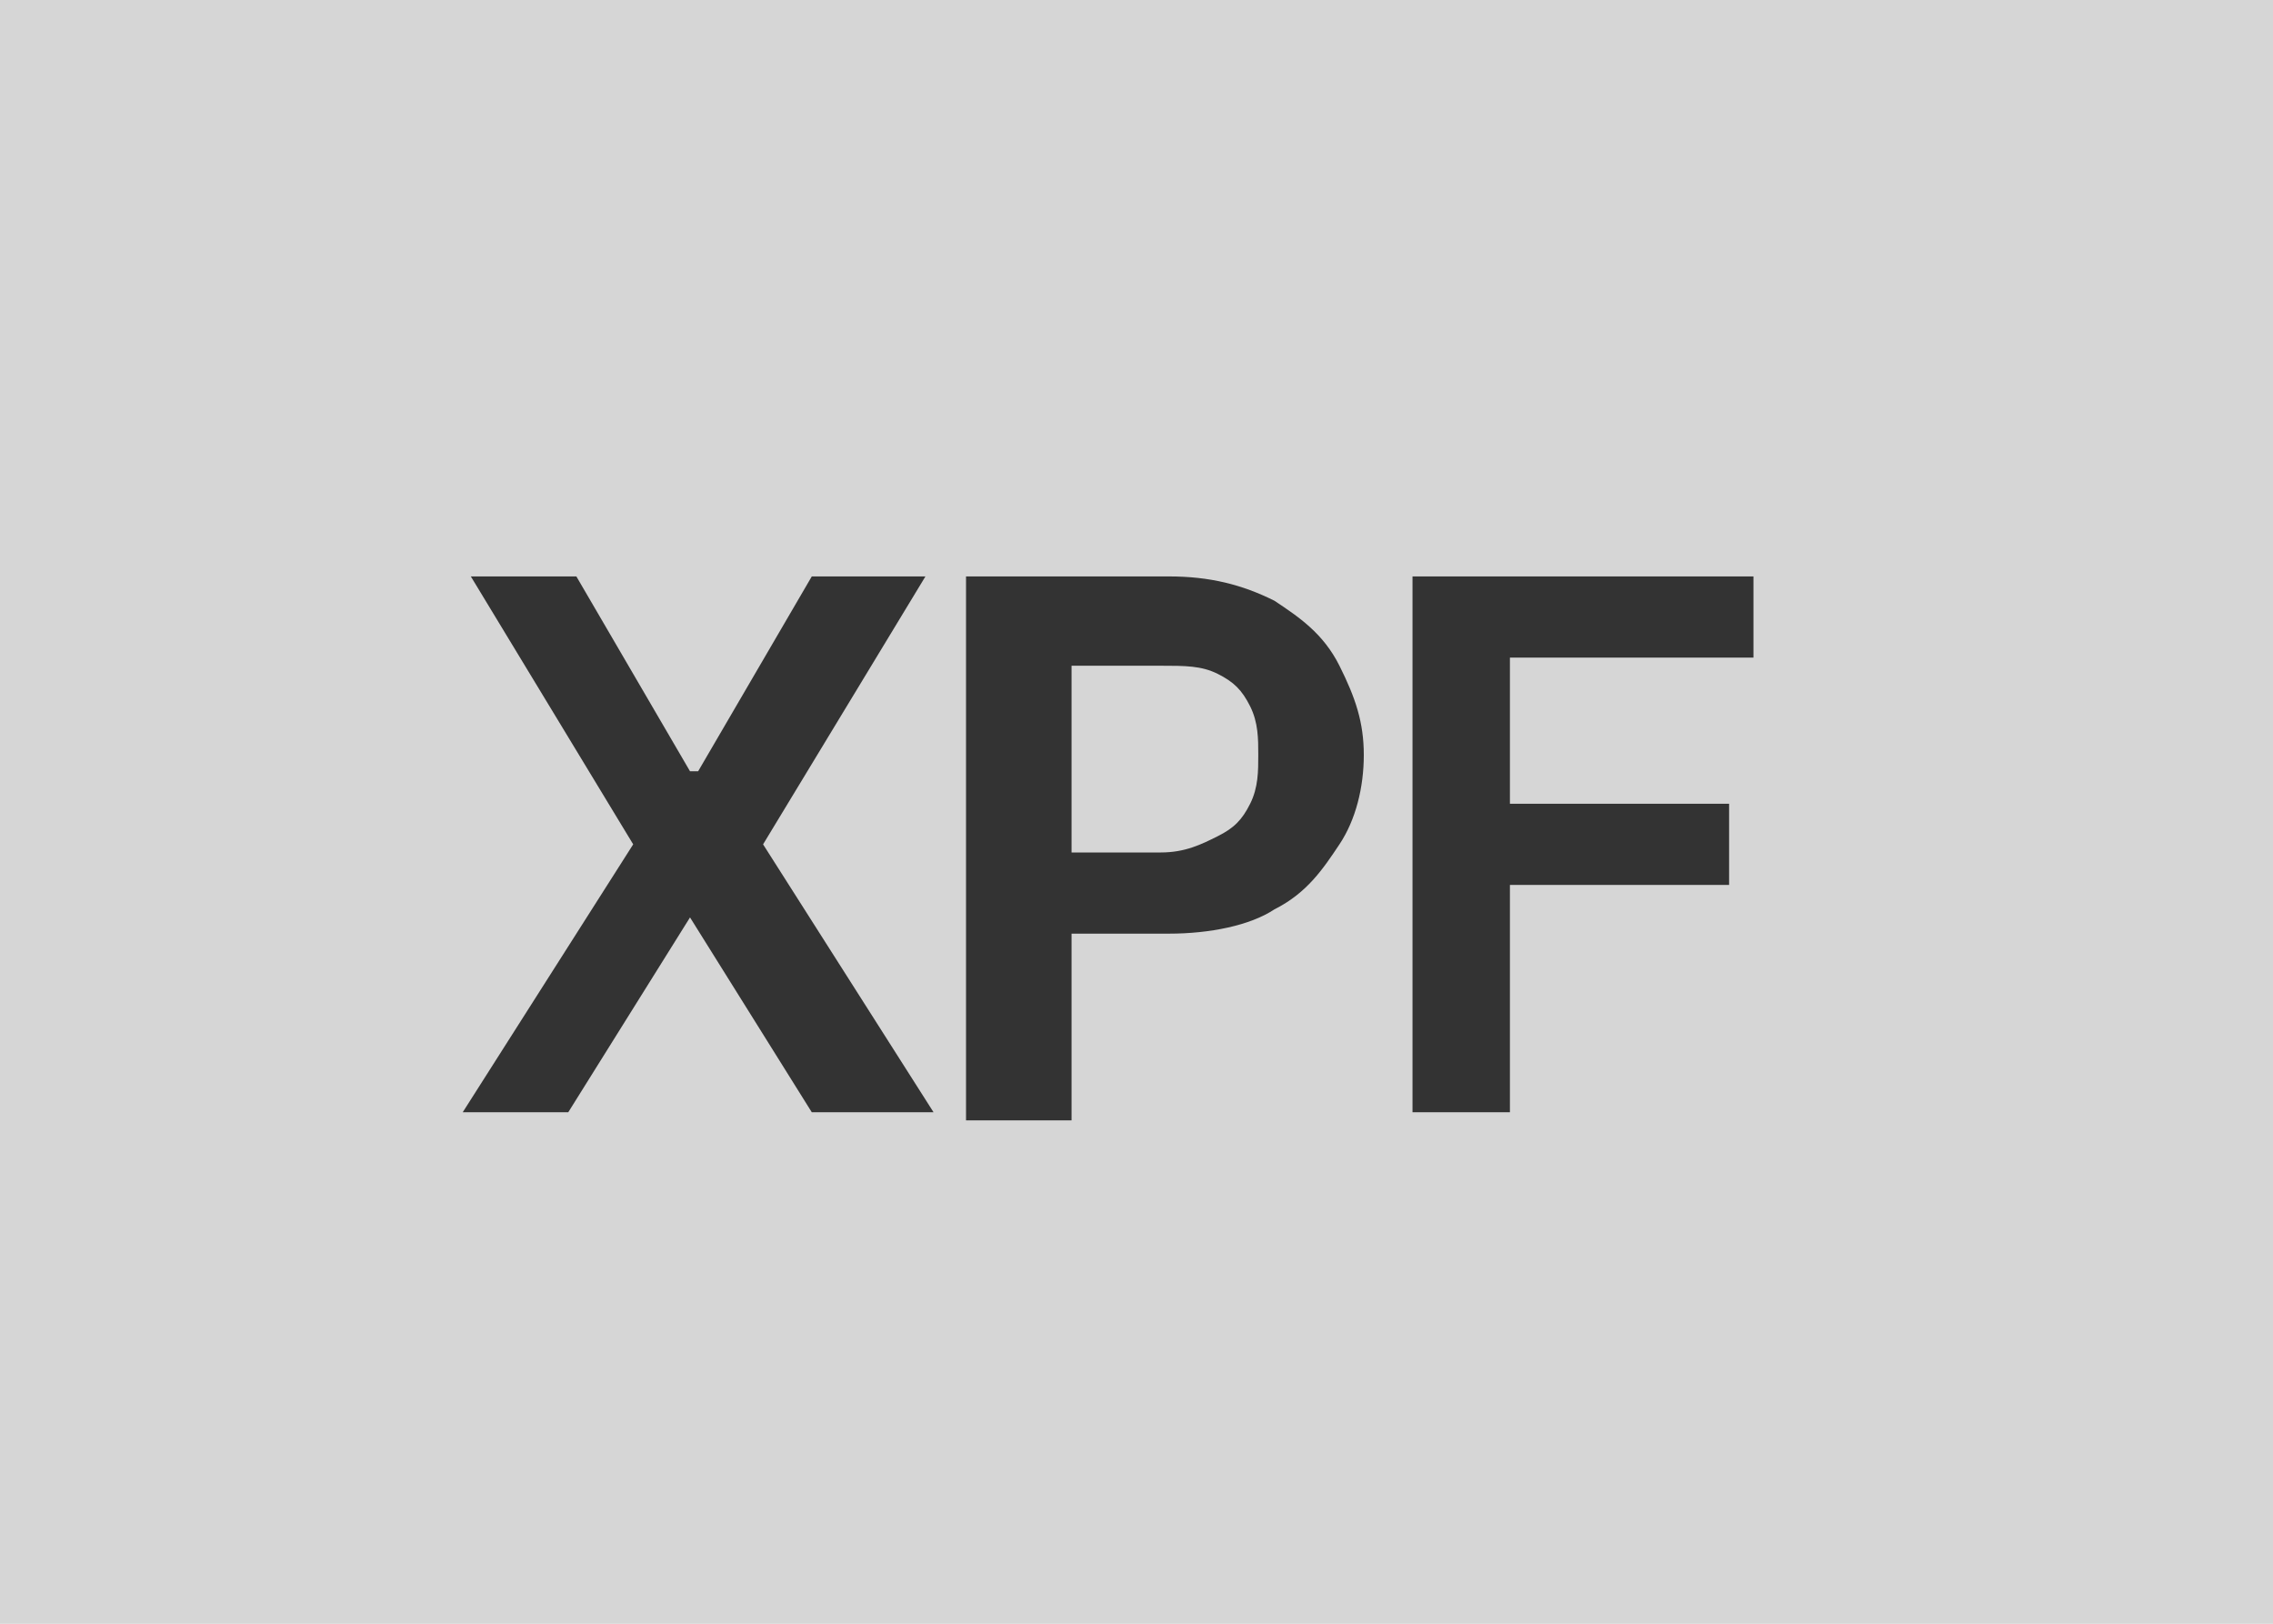
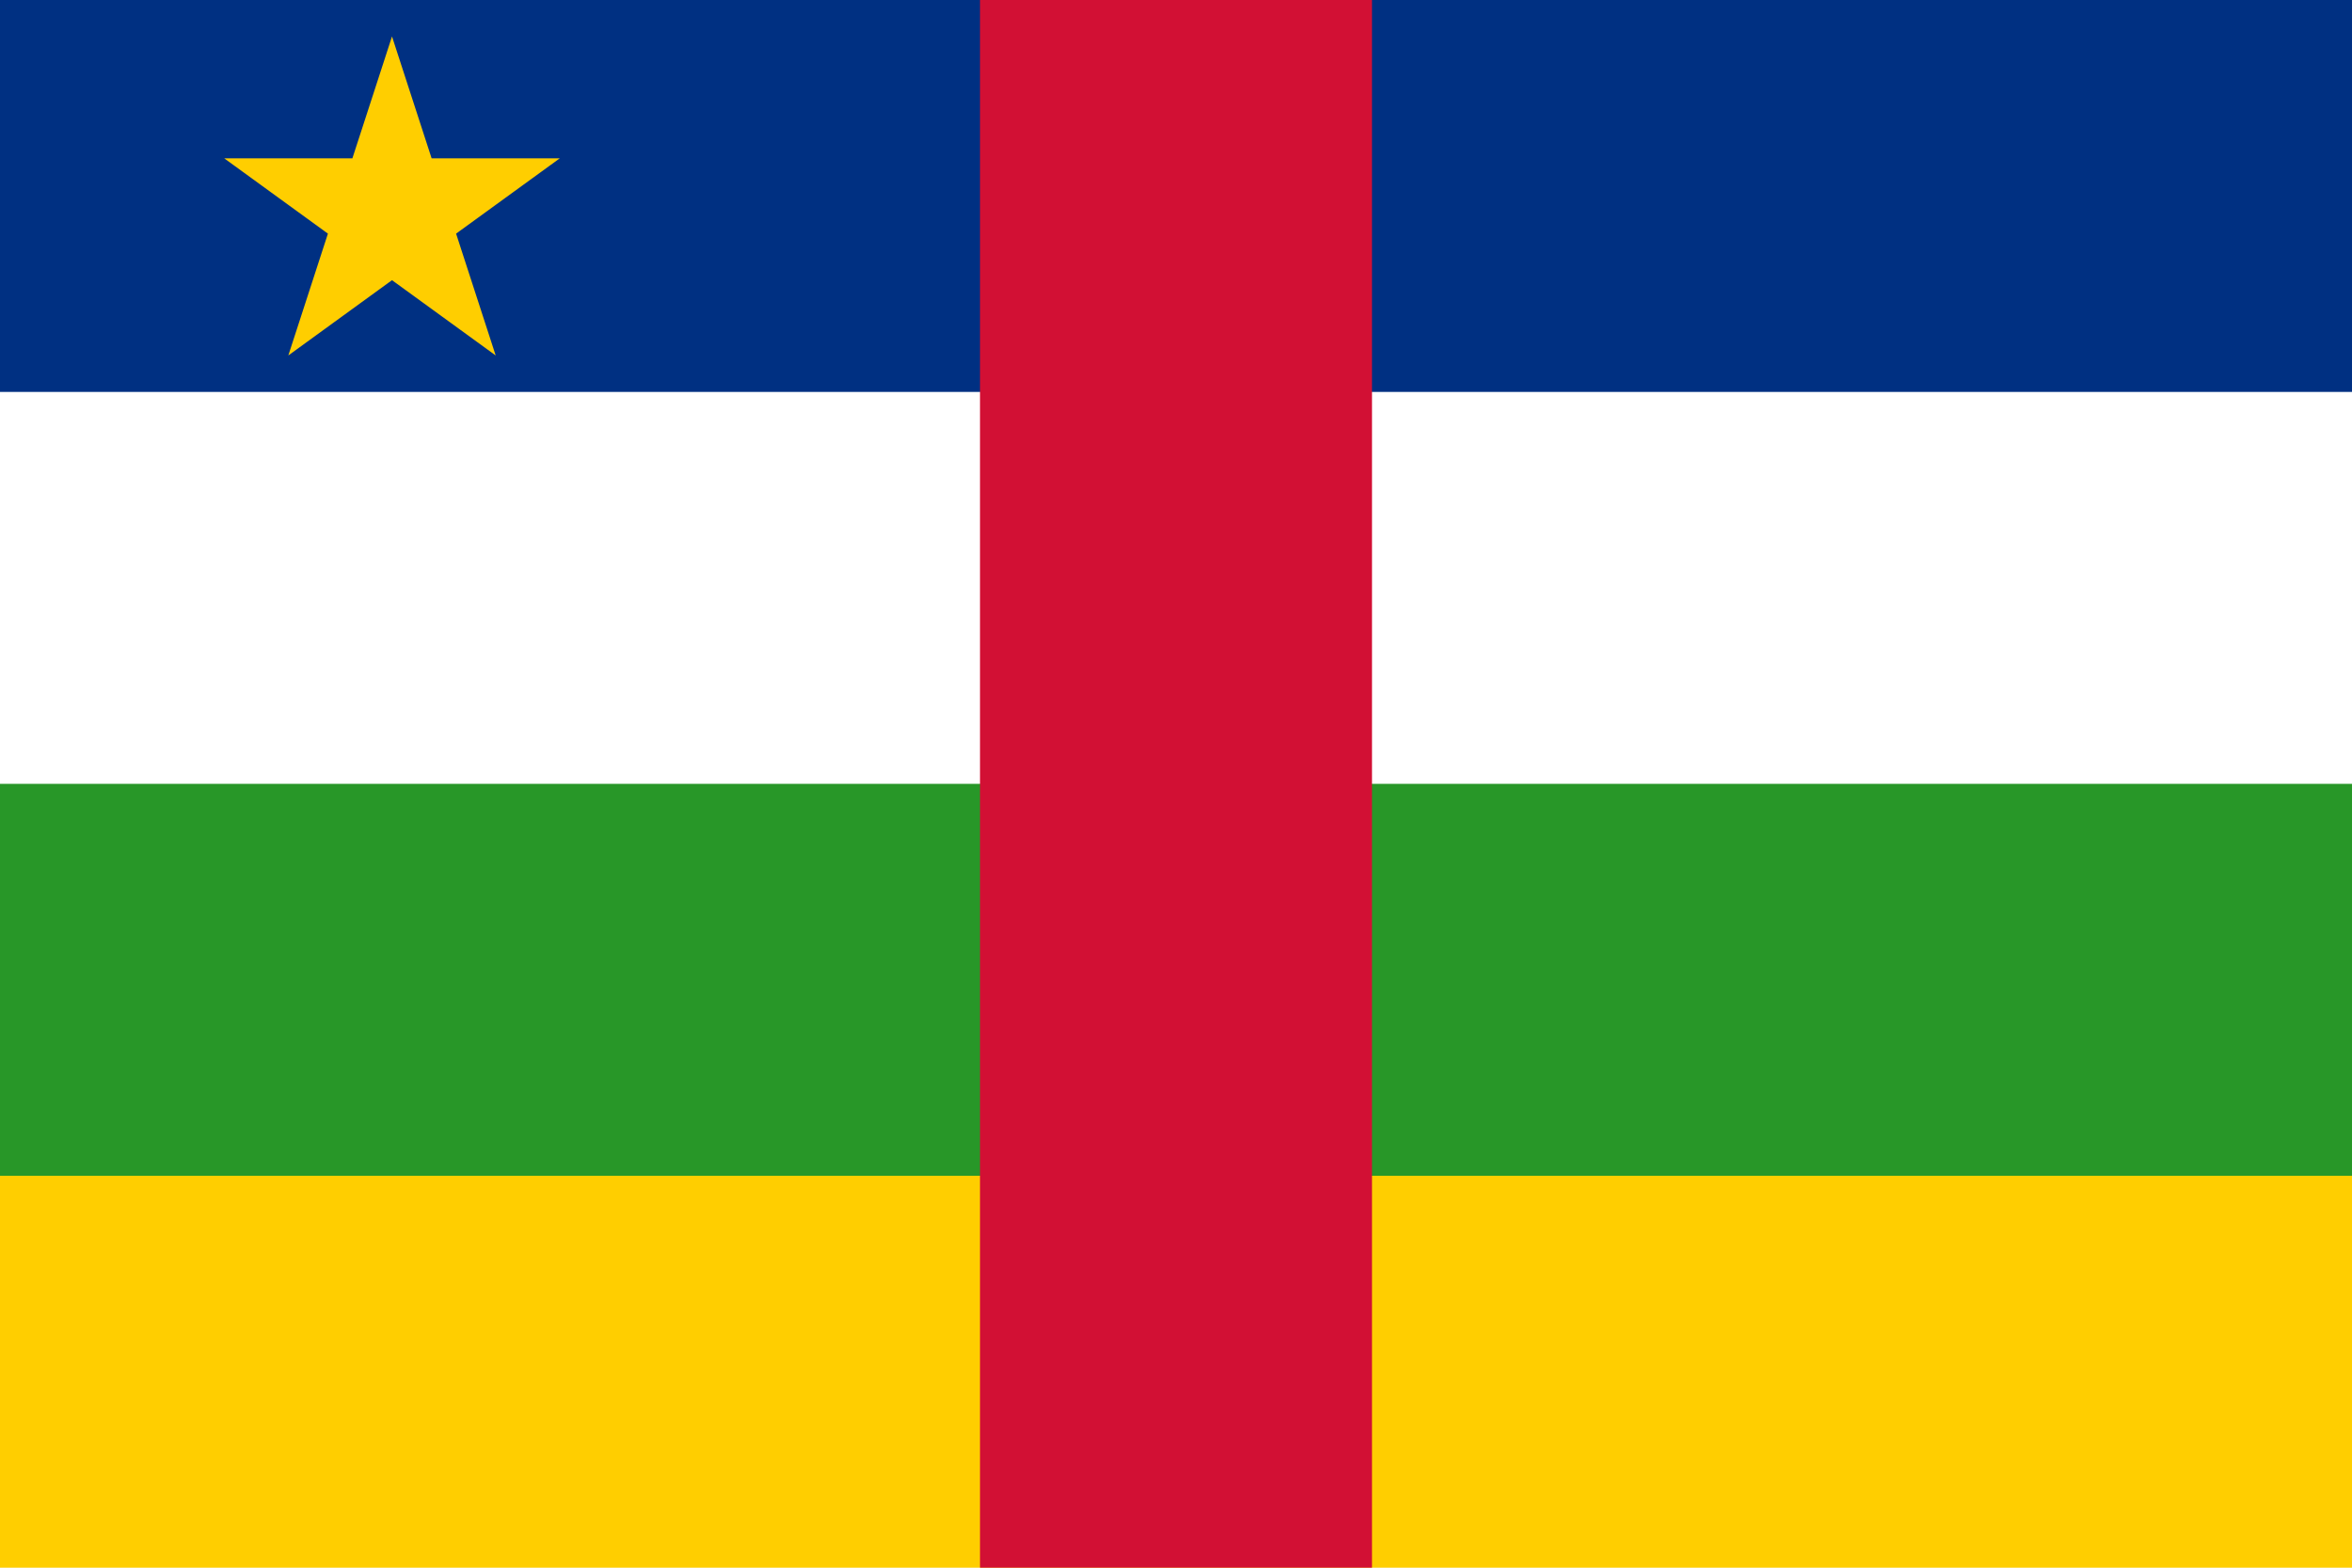
- <svg xmlns="http://www.w3.org/2000/svg" fill="none" aria-hidden="true" viewBox="0 0 28 20">
-   <path fill="#D6D6D6" d="M0 0h28v20H0V0z" />
-   <path fill="#333" d="M7.1 7.1l1.4 2.4h.1L10 7.1h1.4l-2 3.3 2.1 3.3H10l-1.5-2.4L7 13.7H5.7l2.1-3.3-2-3.3h1.3zm4.8 6.6V7.1h2.5c.5 0 .9.1 1.3.3.3.2.6.4.8.8.2.4.3.7.3 1.1 0 .4-.1.8-.3 1.1-.2.3-.4.6-.8.8-.3.2-.8.3-1.3.3h-1.6v-1h1.5c.3 0 .5-.1.7-.2.2-.1.3-.2.4-.4.1-.2.1-.4.1-.6 0-.2 0-.4-.1-.6-.1-.2-.2-.3-.4-.4-.2-.1-.4-.1-.7-.1h-1.1v5.6h-1.3v-.1zm5.5 0V7.1h4.2v1h-3v1.8h2.7v1h-2.7v2.8h-1.2z" />
+ <svg xmlns="http://www.w3.org/2000/svg" width="900" height="600" viewBox="0 0 12 8">
+   <path fill="#fff" d="m0 0h12v8H0z" />
+   <path fill="#003082" d="m0 0h12v2H0z" />
+   <path fill="#ffce00" d="m6 4 6 2v2H0V6zM2 .186l.529 1.628L1.144.808h1.712L1.471 1.814z" />
+   <path fill="#289728" d="m0 4h12v2H0z" />
+   <path fill="#d21034" d="m5 0h2v8H5z" />
</svg>
